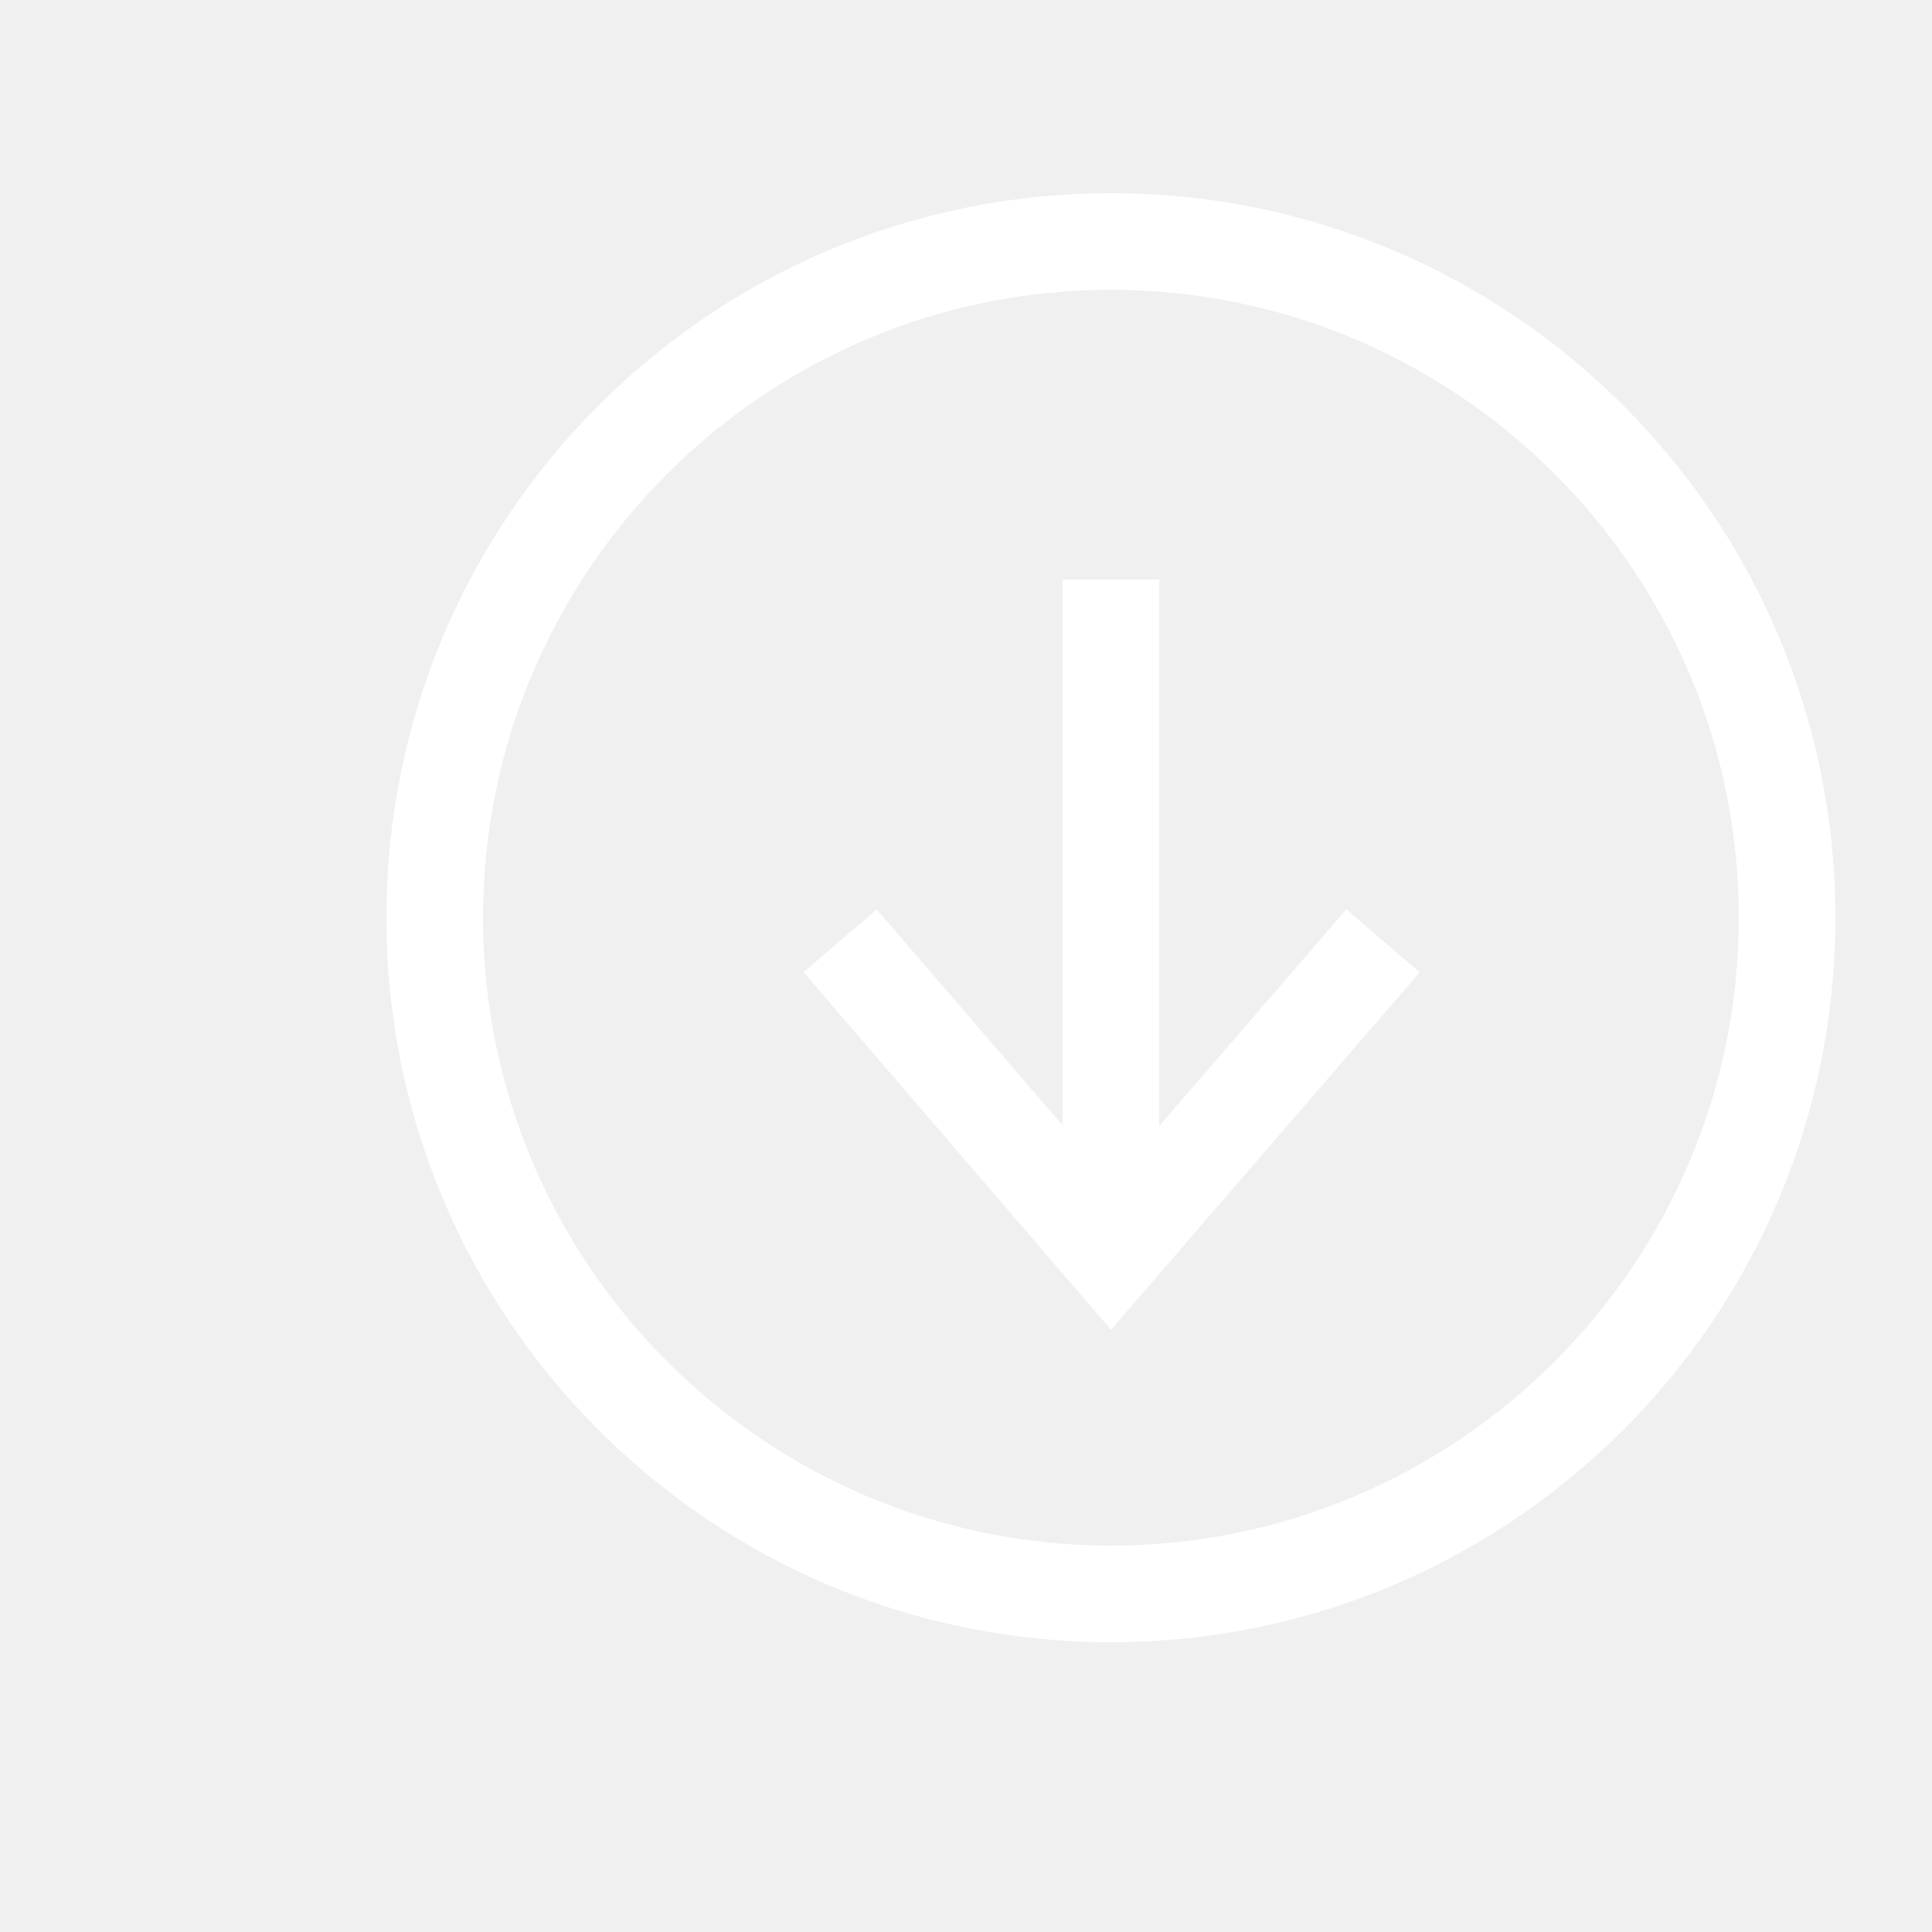
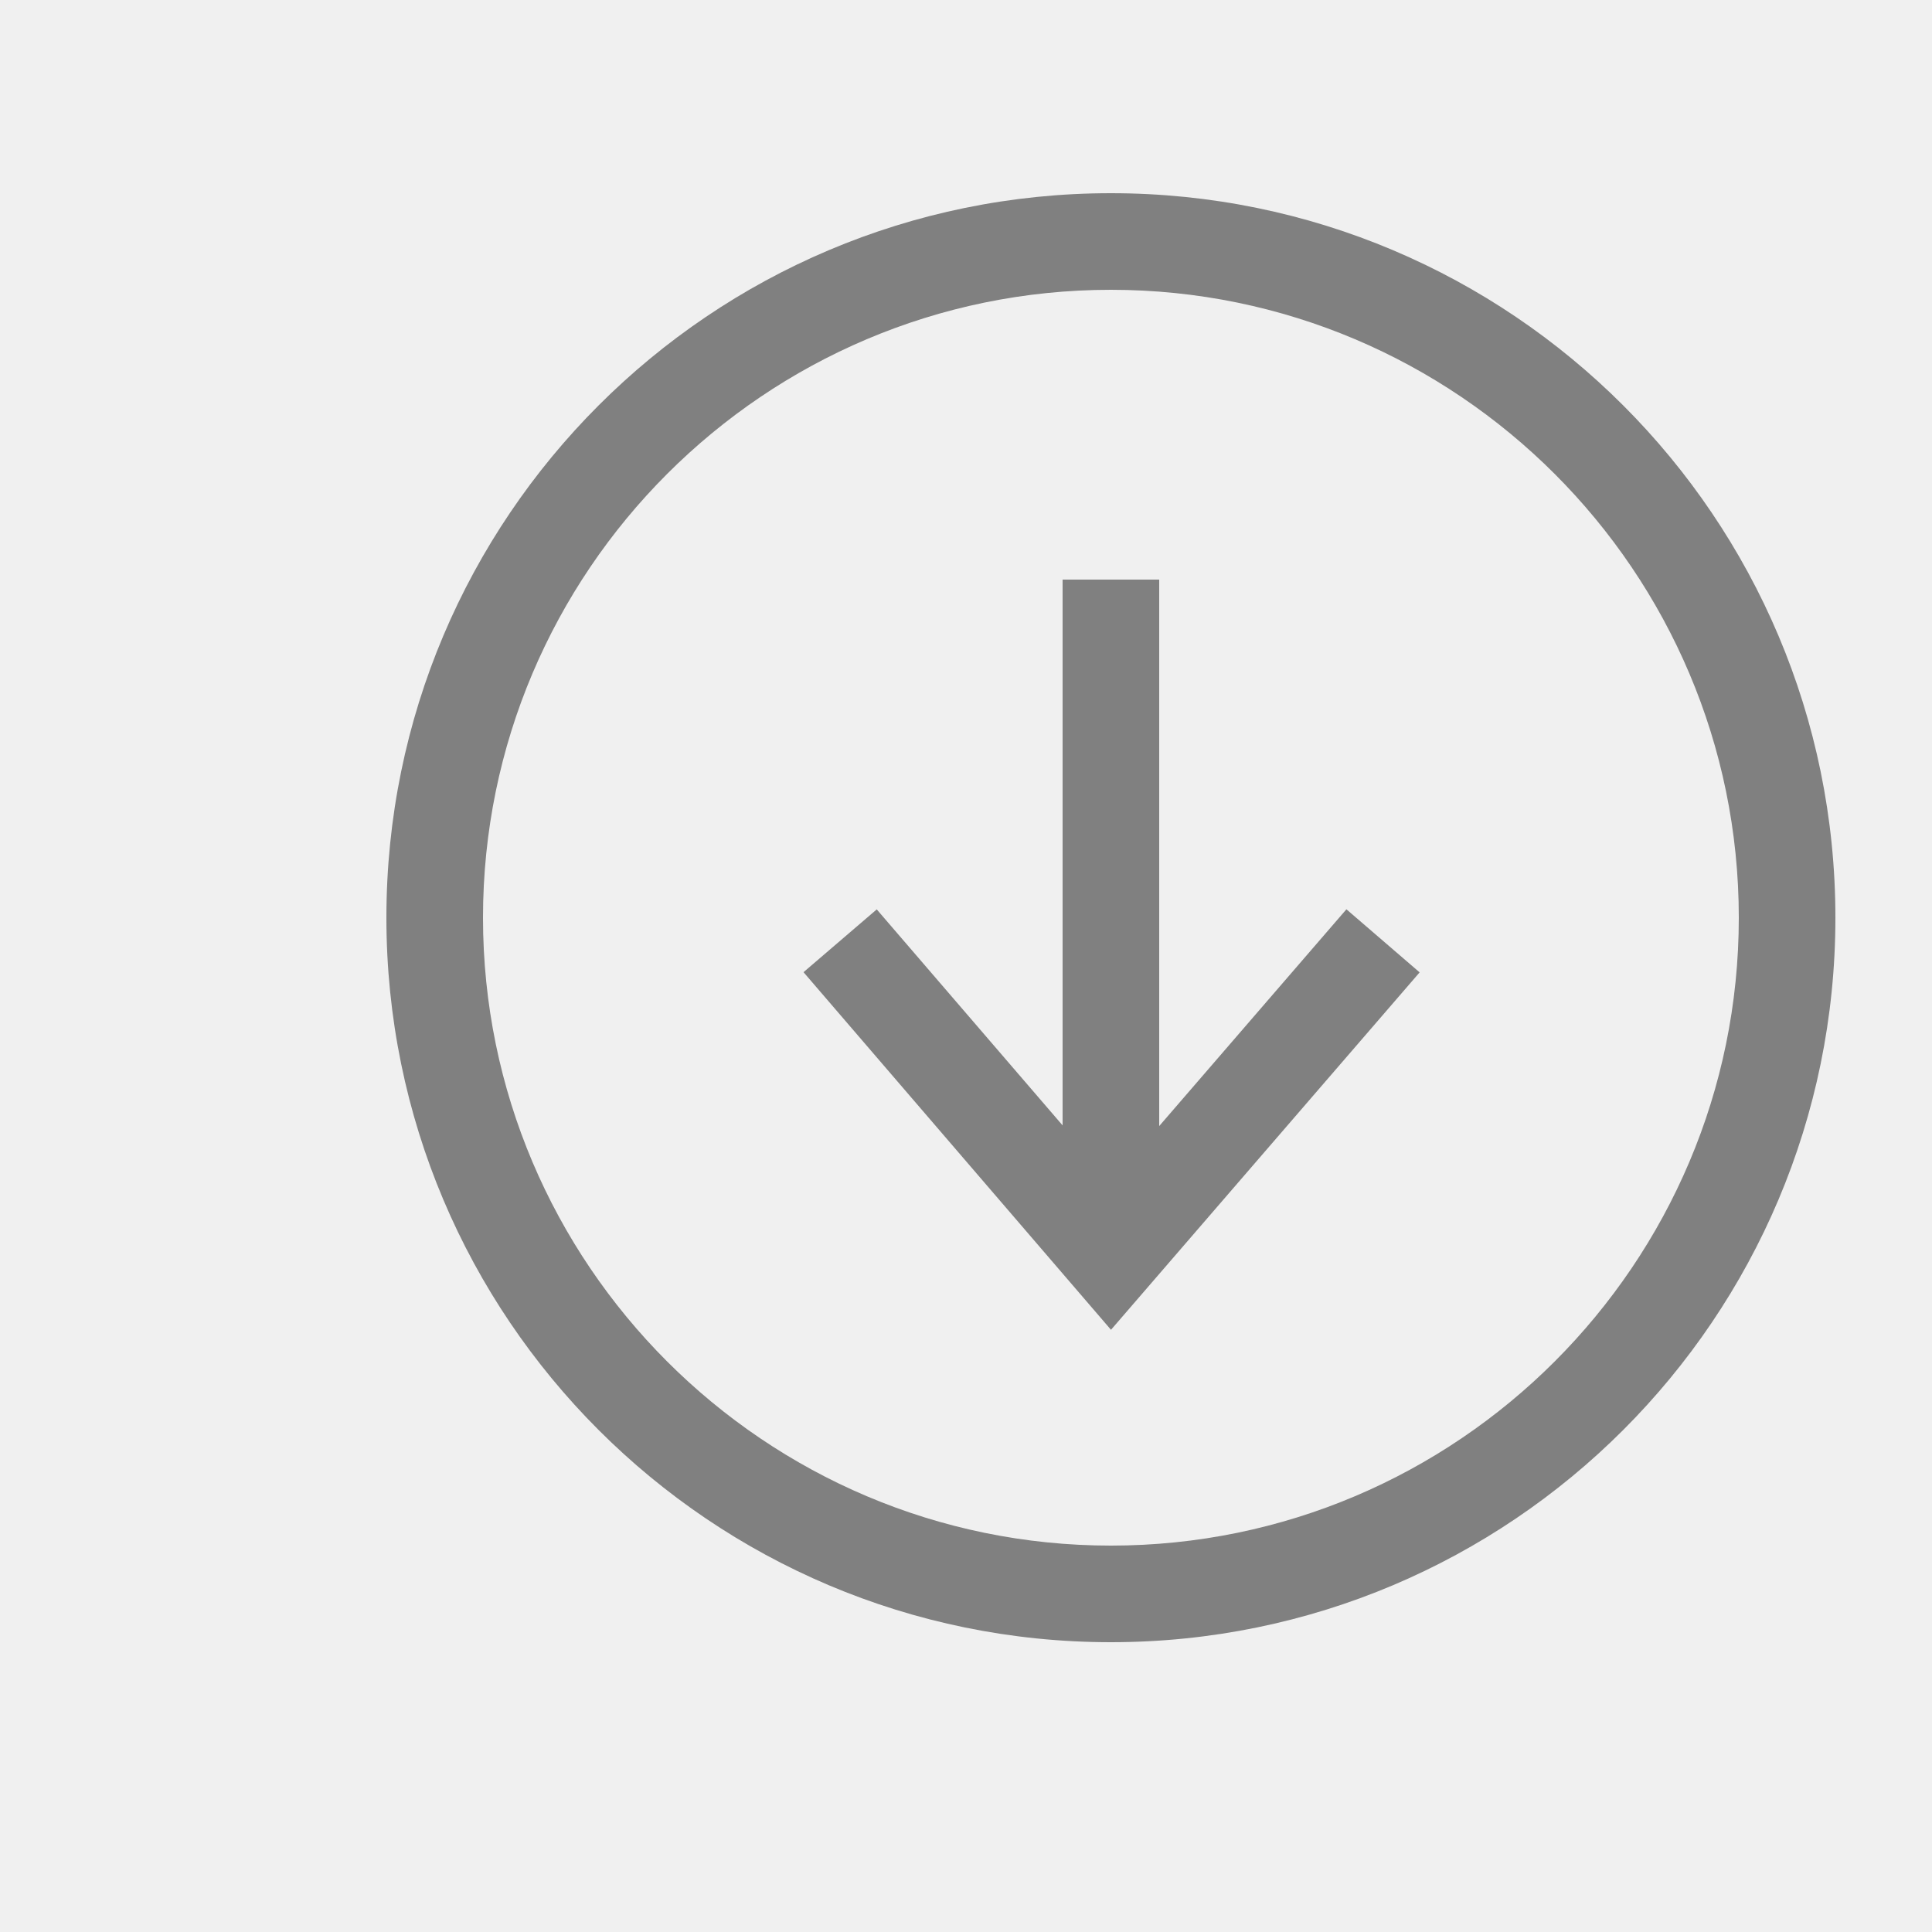
<svg xmlns="http://www.w3.org/2000/svg" viewBox="0 0 20 20">
-   <path d="M12 11.657V6h-1v5.65L9.076 9.414l-.758.65 3.183 3.702 3.195-3.7-.758-.653L12 11.657zM11.5 2C7.358 2 4 5.358 4 9.5c0 4.142 3.358 7.5 7.5 7.5 4.142 0 7.5-3.358 7.5-7.5C19 5.358 15.642 2 11.5 2zm0 14C7.916 16 5 13.084 5 9.5S7.916 3 11.5 3 18 5.916 18 9.5 15.084 16 11.5 16z" fill="#ffffff" fill-rule="evenodd" />
+   <path d="M12 11.657V6h-1v5.65L9.076 9.414l-.758.65 3.183 3.702 3.195-3.7-.758-.653L12 11.657zM11.5 2C7.358 2 4 5.358 4 9.5c0 4.142 3.358 7.5 7.5 7.5 4.142 0 7.5-3.358 7.5-7.5C19 5.358 15.642 2 11.5 2zm0 14C7.916 16 5 13.084 5 9.5S7.916 3 11.5 3 18 5.916 18 9.5 15.084 16 11.5 16z" fill="#808080" fill-rule="evenodd" />
</svg>
